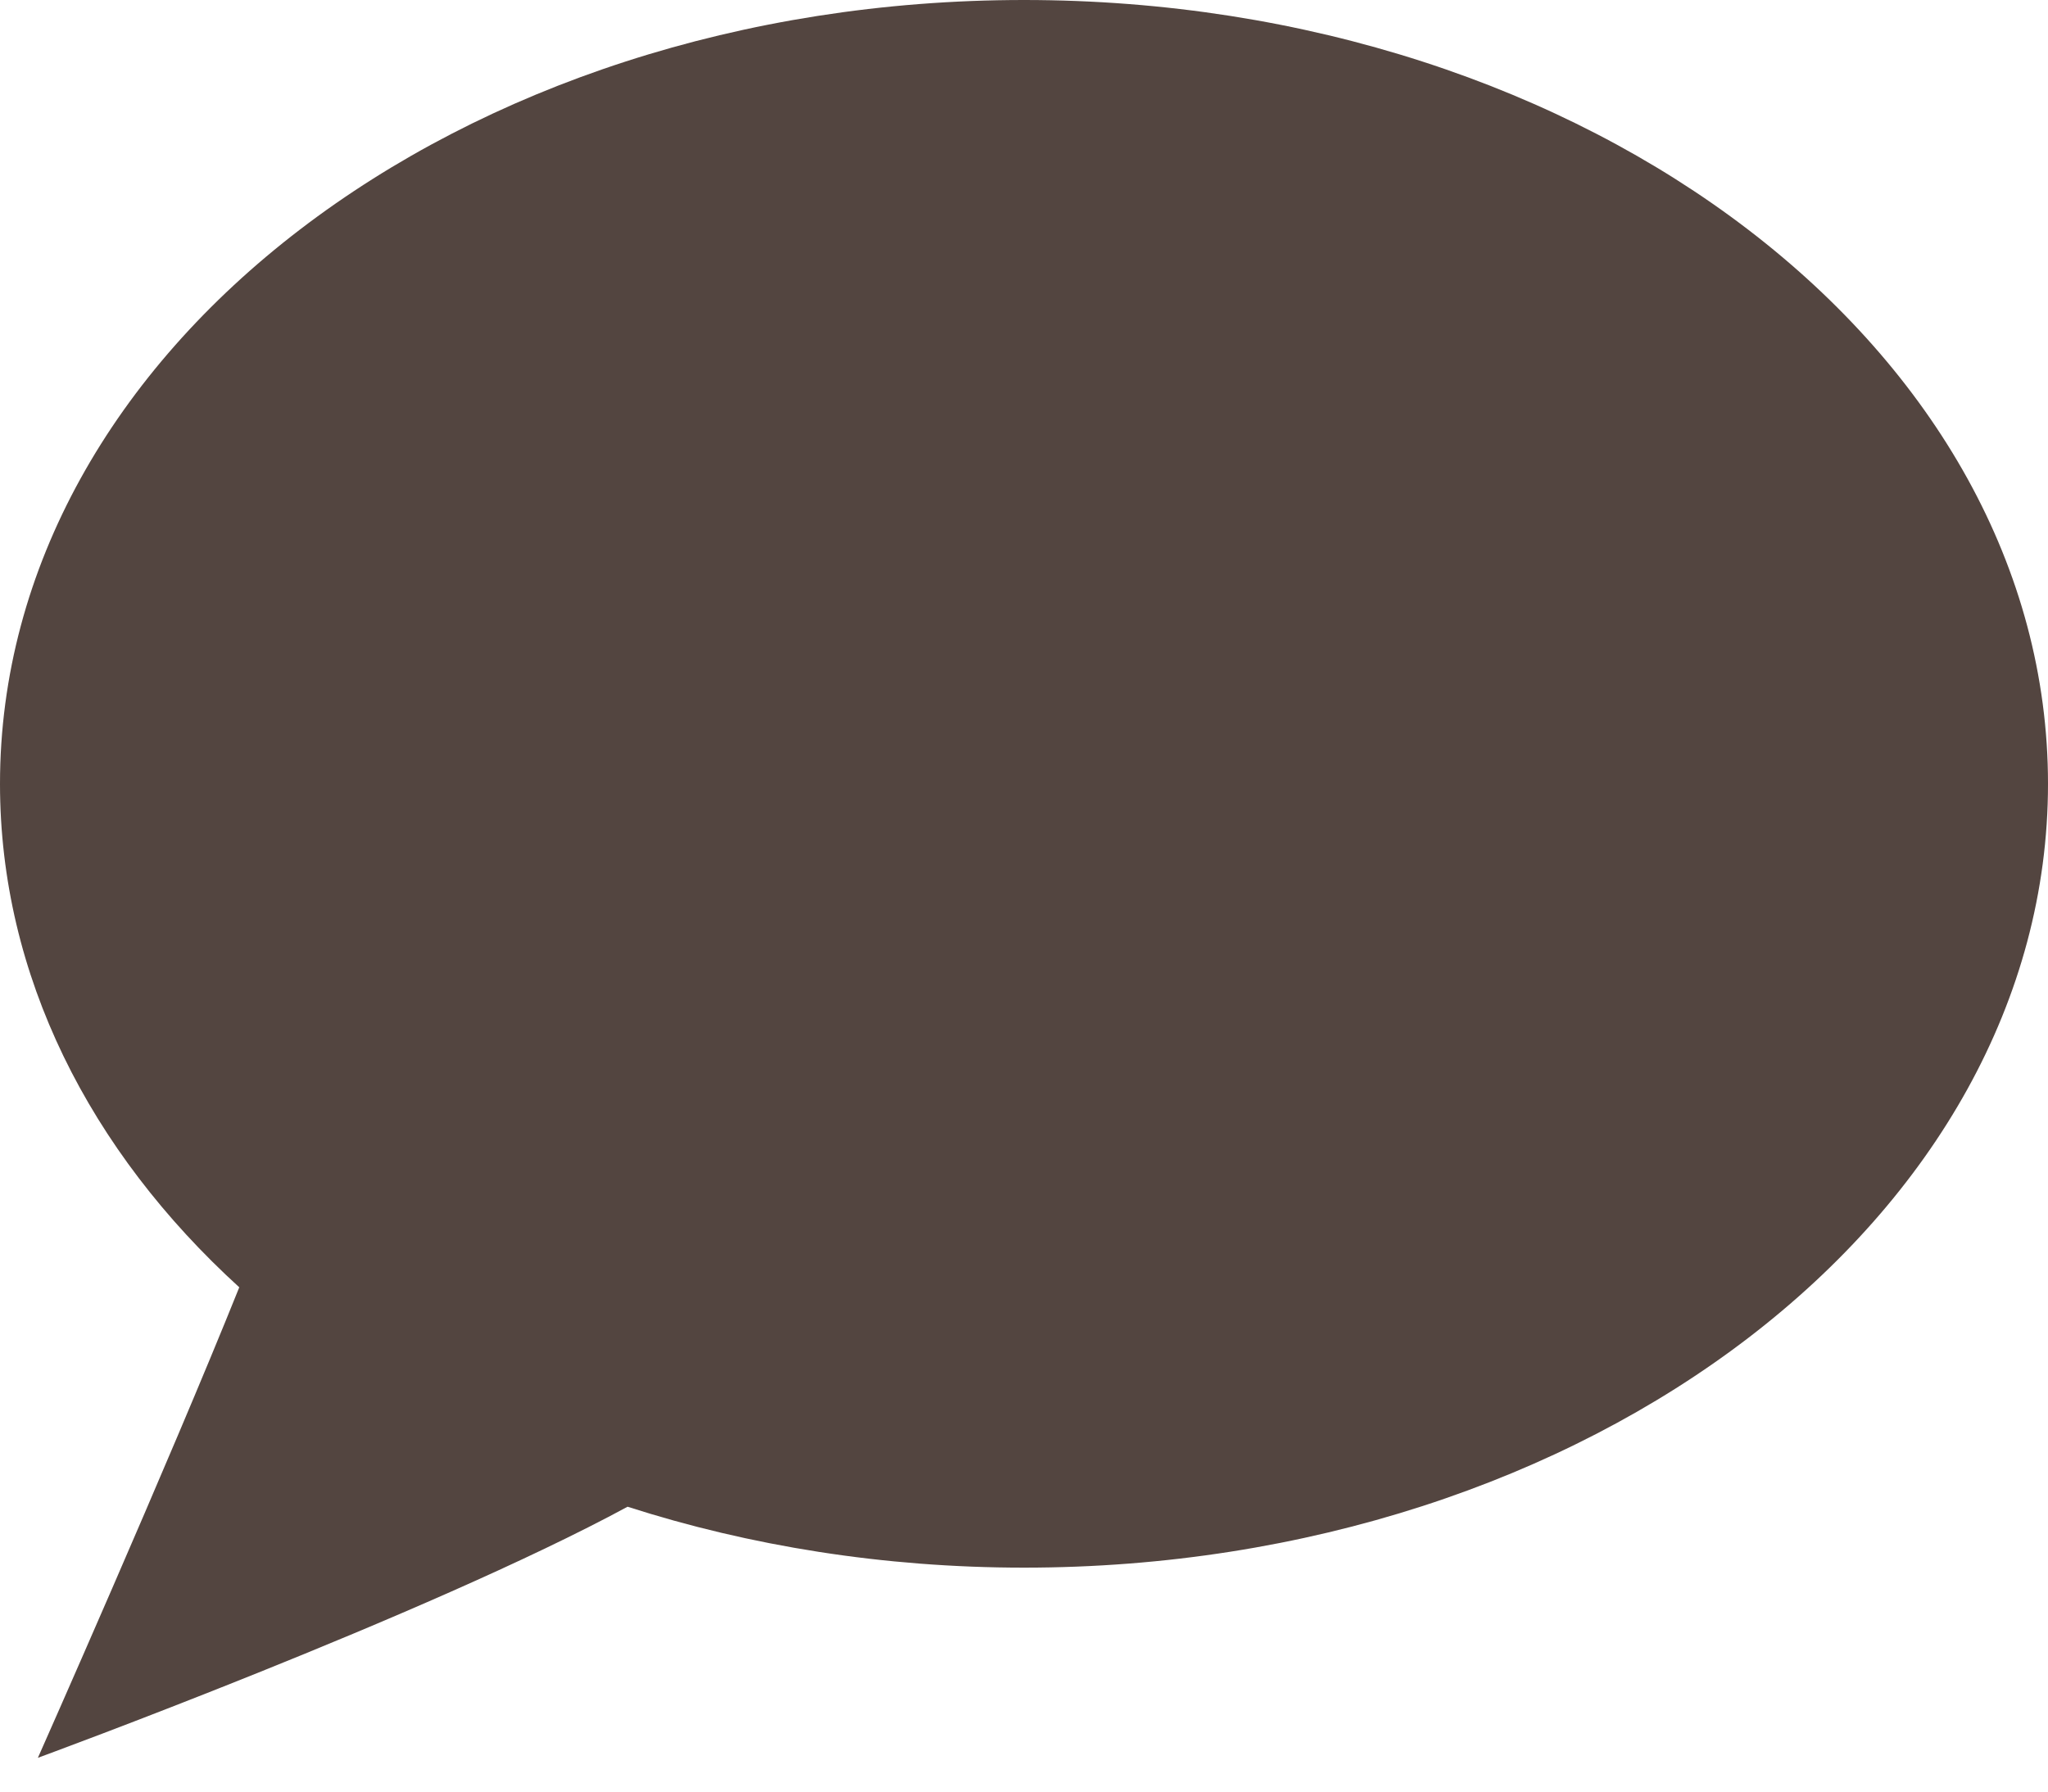
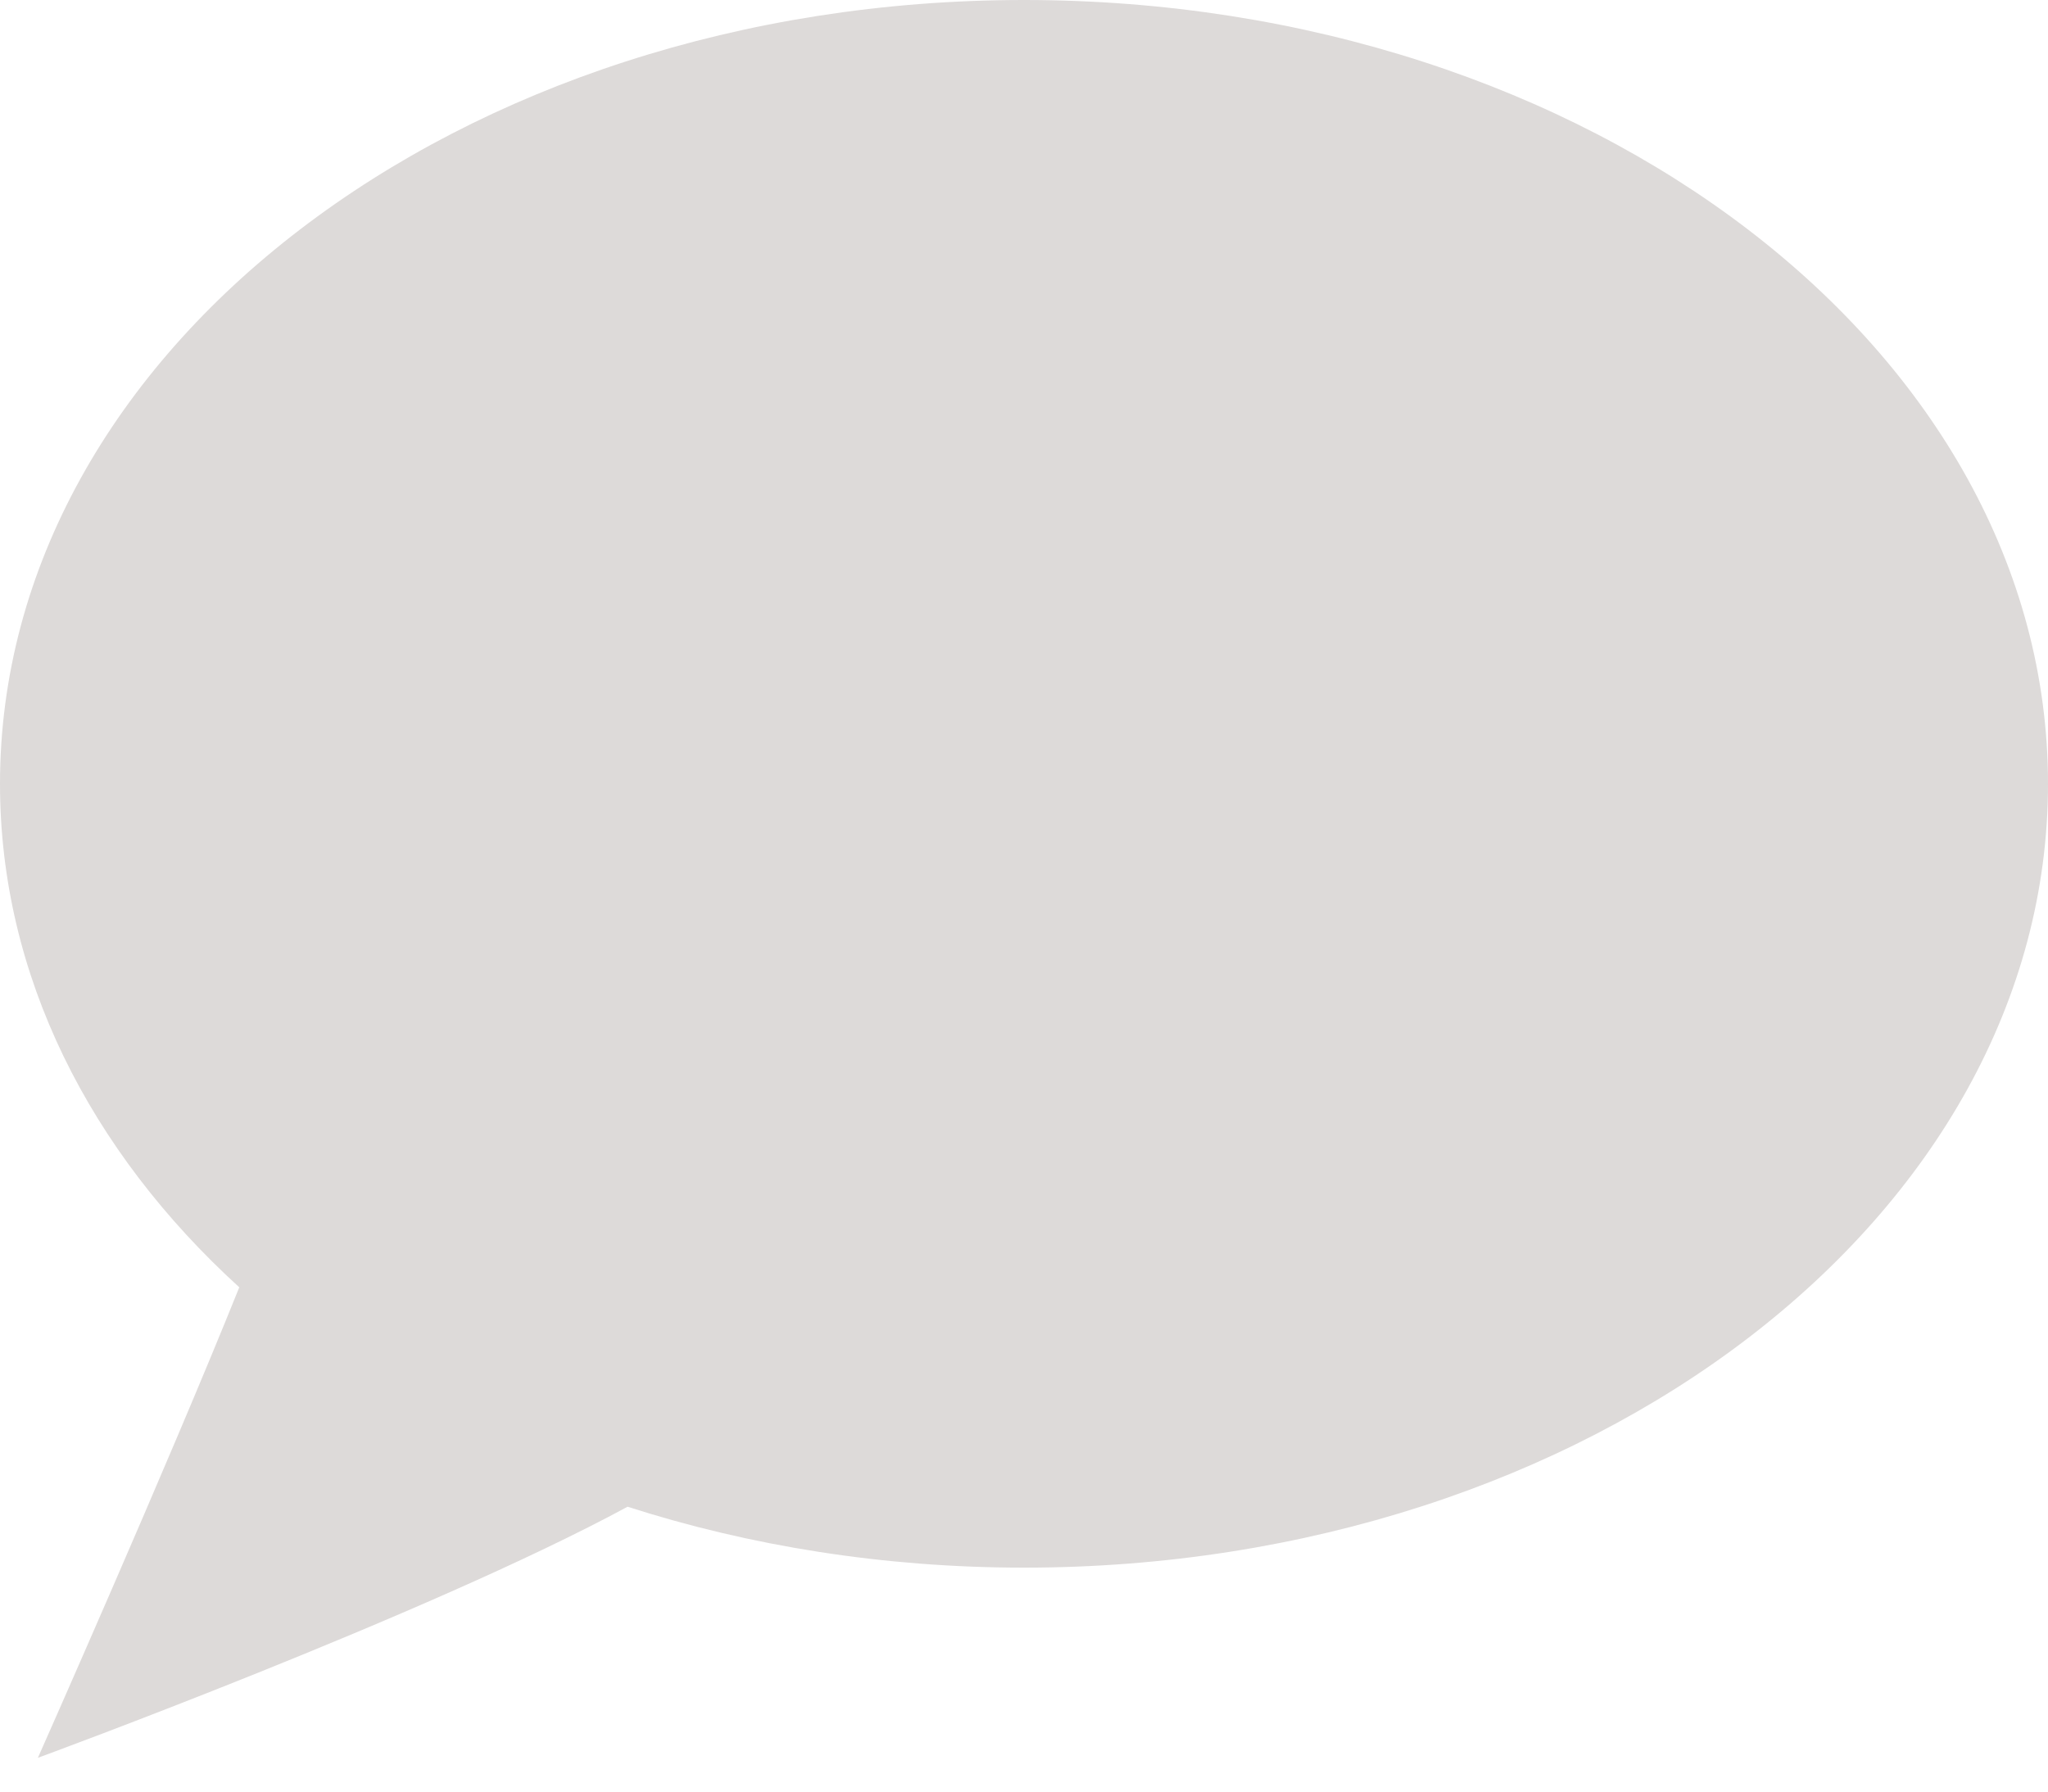
<svg xmlns="http://www.w3.org/2000/svg" width="16px" height="14px" viewBox="0 0 16 14" version="1.1">
  <defs />
  <g id="Page-1" stroke="none" stroke-width="1" fill="none" fill-rule="evenodd">
-     <g id="comment" fill="#534540">
+     <g id="comment" fill="#DDDAD9">
      <g id="Page-1">
-         <g id="Group">
-           <g id="Shape">
-             <path d="M1.87,10.06 C0.702,8.996 0,7.623 0,6.125 C0,2.742 3.582,0 8,0 C12.418,0 16,2.742 16,6.125 C16,9.508 12.418,12.25 8,12.25 C6.902,12.25 5.855,12.08 4.903,11.774 C3.343,12.619 0.296,13.736 0.296,13.736 C0.296,13.736 1.316,11.438 1.869,10.06 L1.87,10.06 L1.87,10.06 Z" />
+         <g id="comment">
+           <g id="Page-1">
+             <g id="Group">
+               <g id="Shape">
+                 <path d="M1.87,10.06 C0.702,8.996 0,7.623 0,6.125 C0,2.742 3.582,0 8,0 C12.418,0 16,2.742 16,6.125 C16,9.508 12.418,12.25 8,12.25 C6.902,12.25 5.855,12.08 4.903,11.774 C3.343,12.619 0.296,13.736 0.296,13.736 C0.296,13.736 1.316,11.438 1.869,10.06 L1.87,10.06 L1.87,10.06 Z" />
+               </g>
+             </g>
          </g>
        </g>
      </g>
    </g>
  </g>
</svg>
